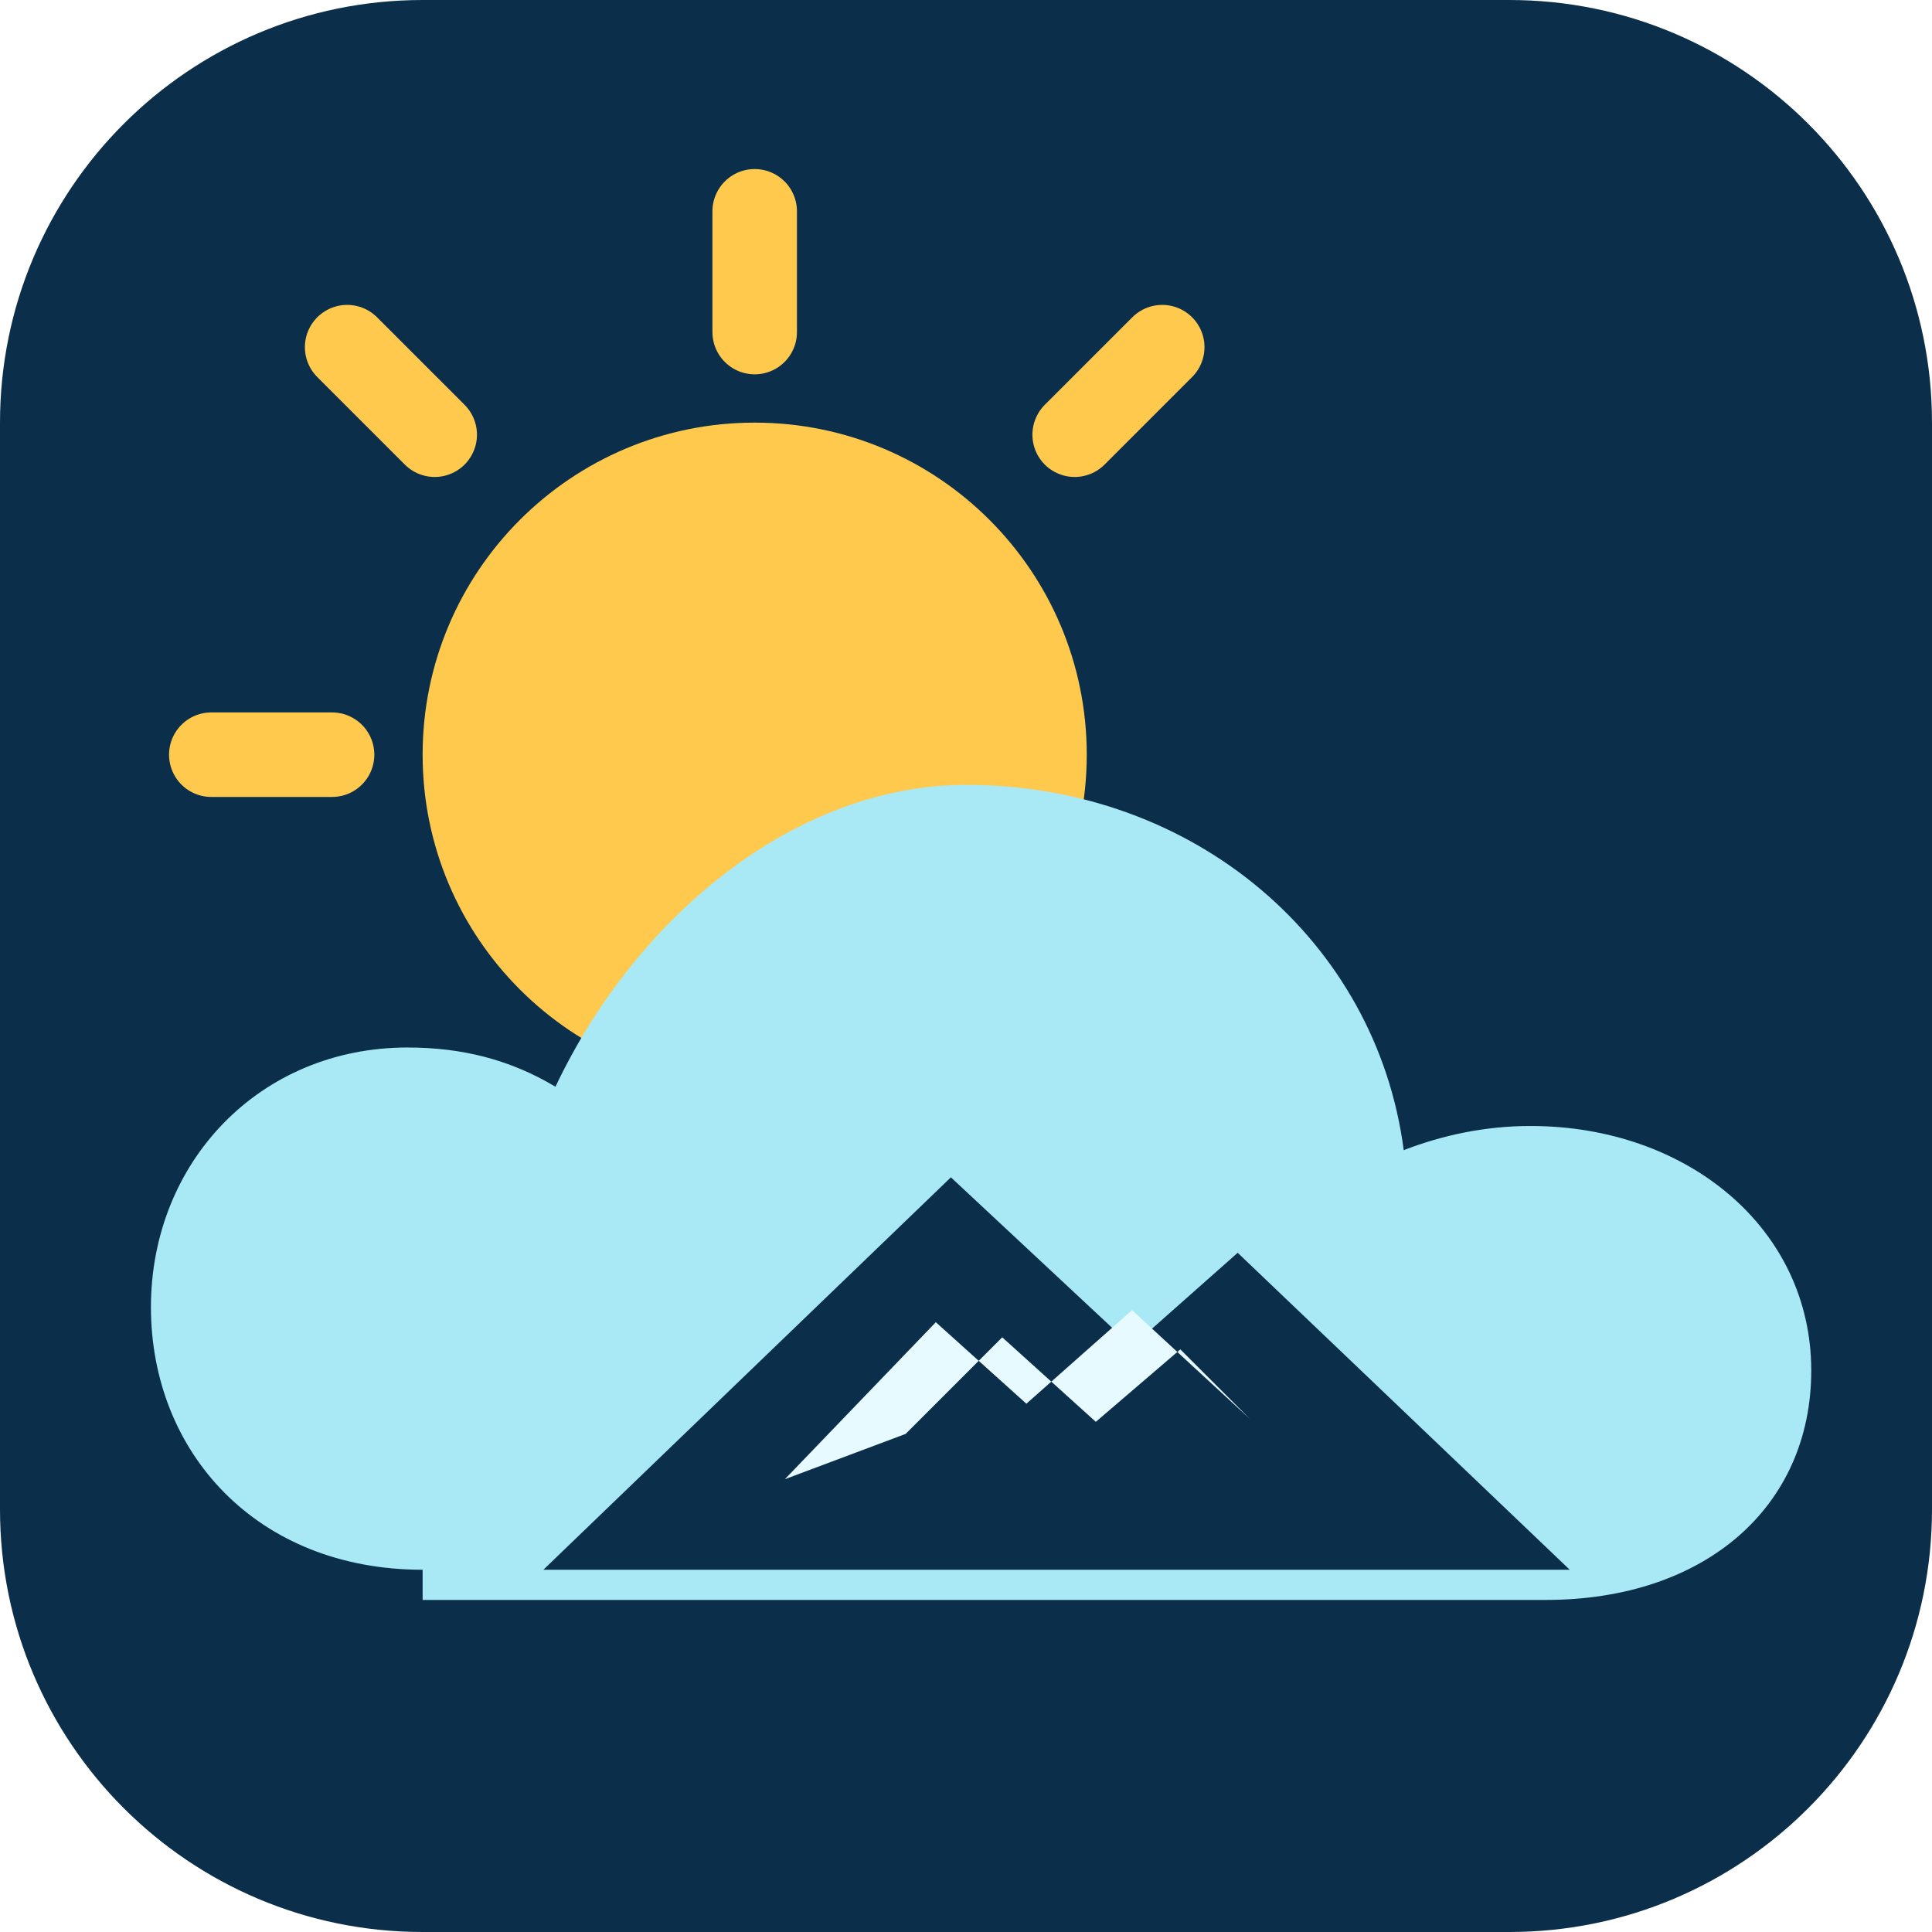
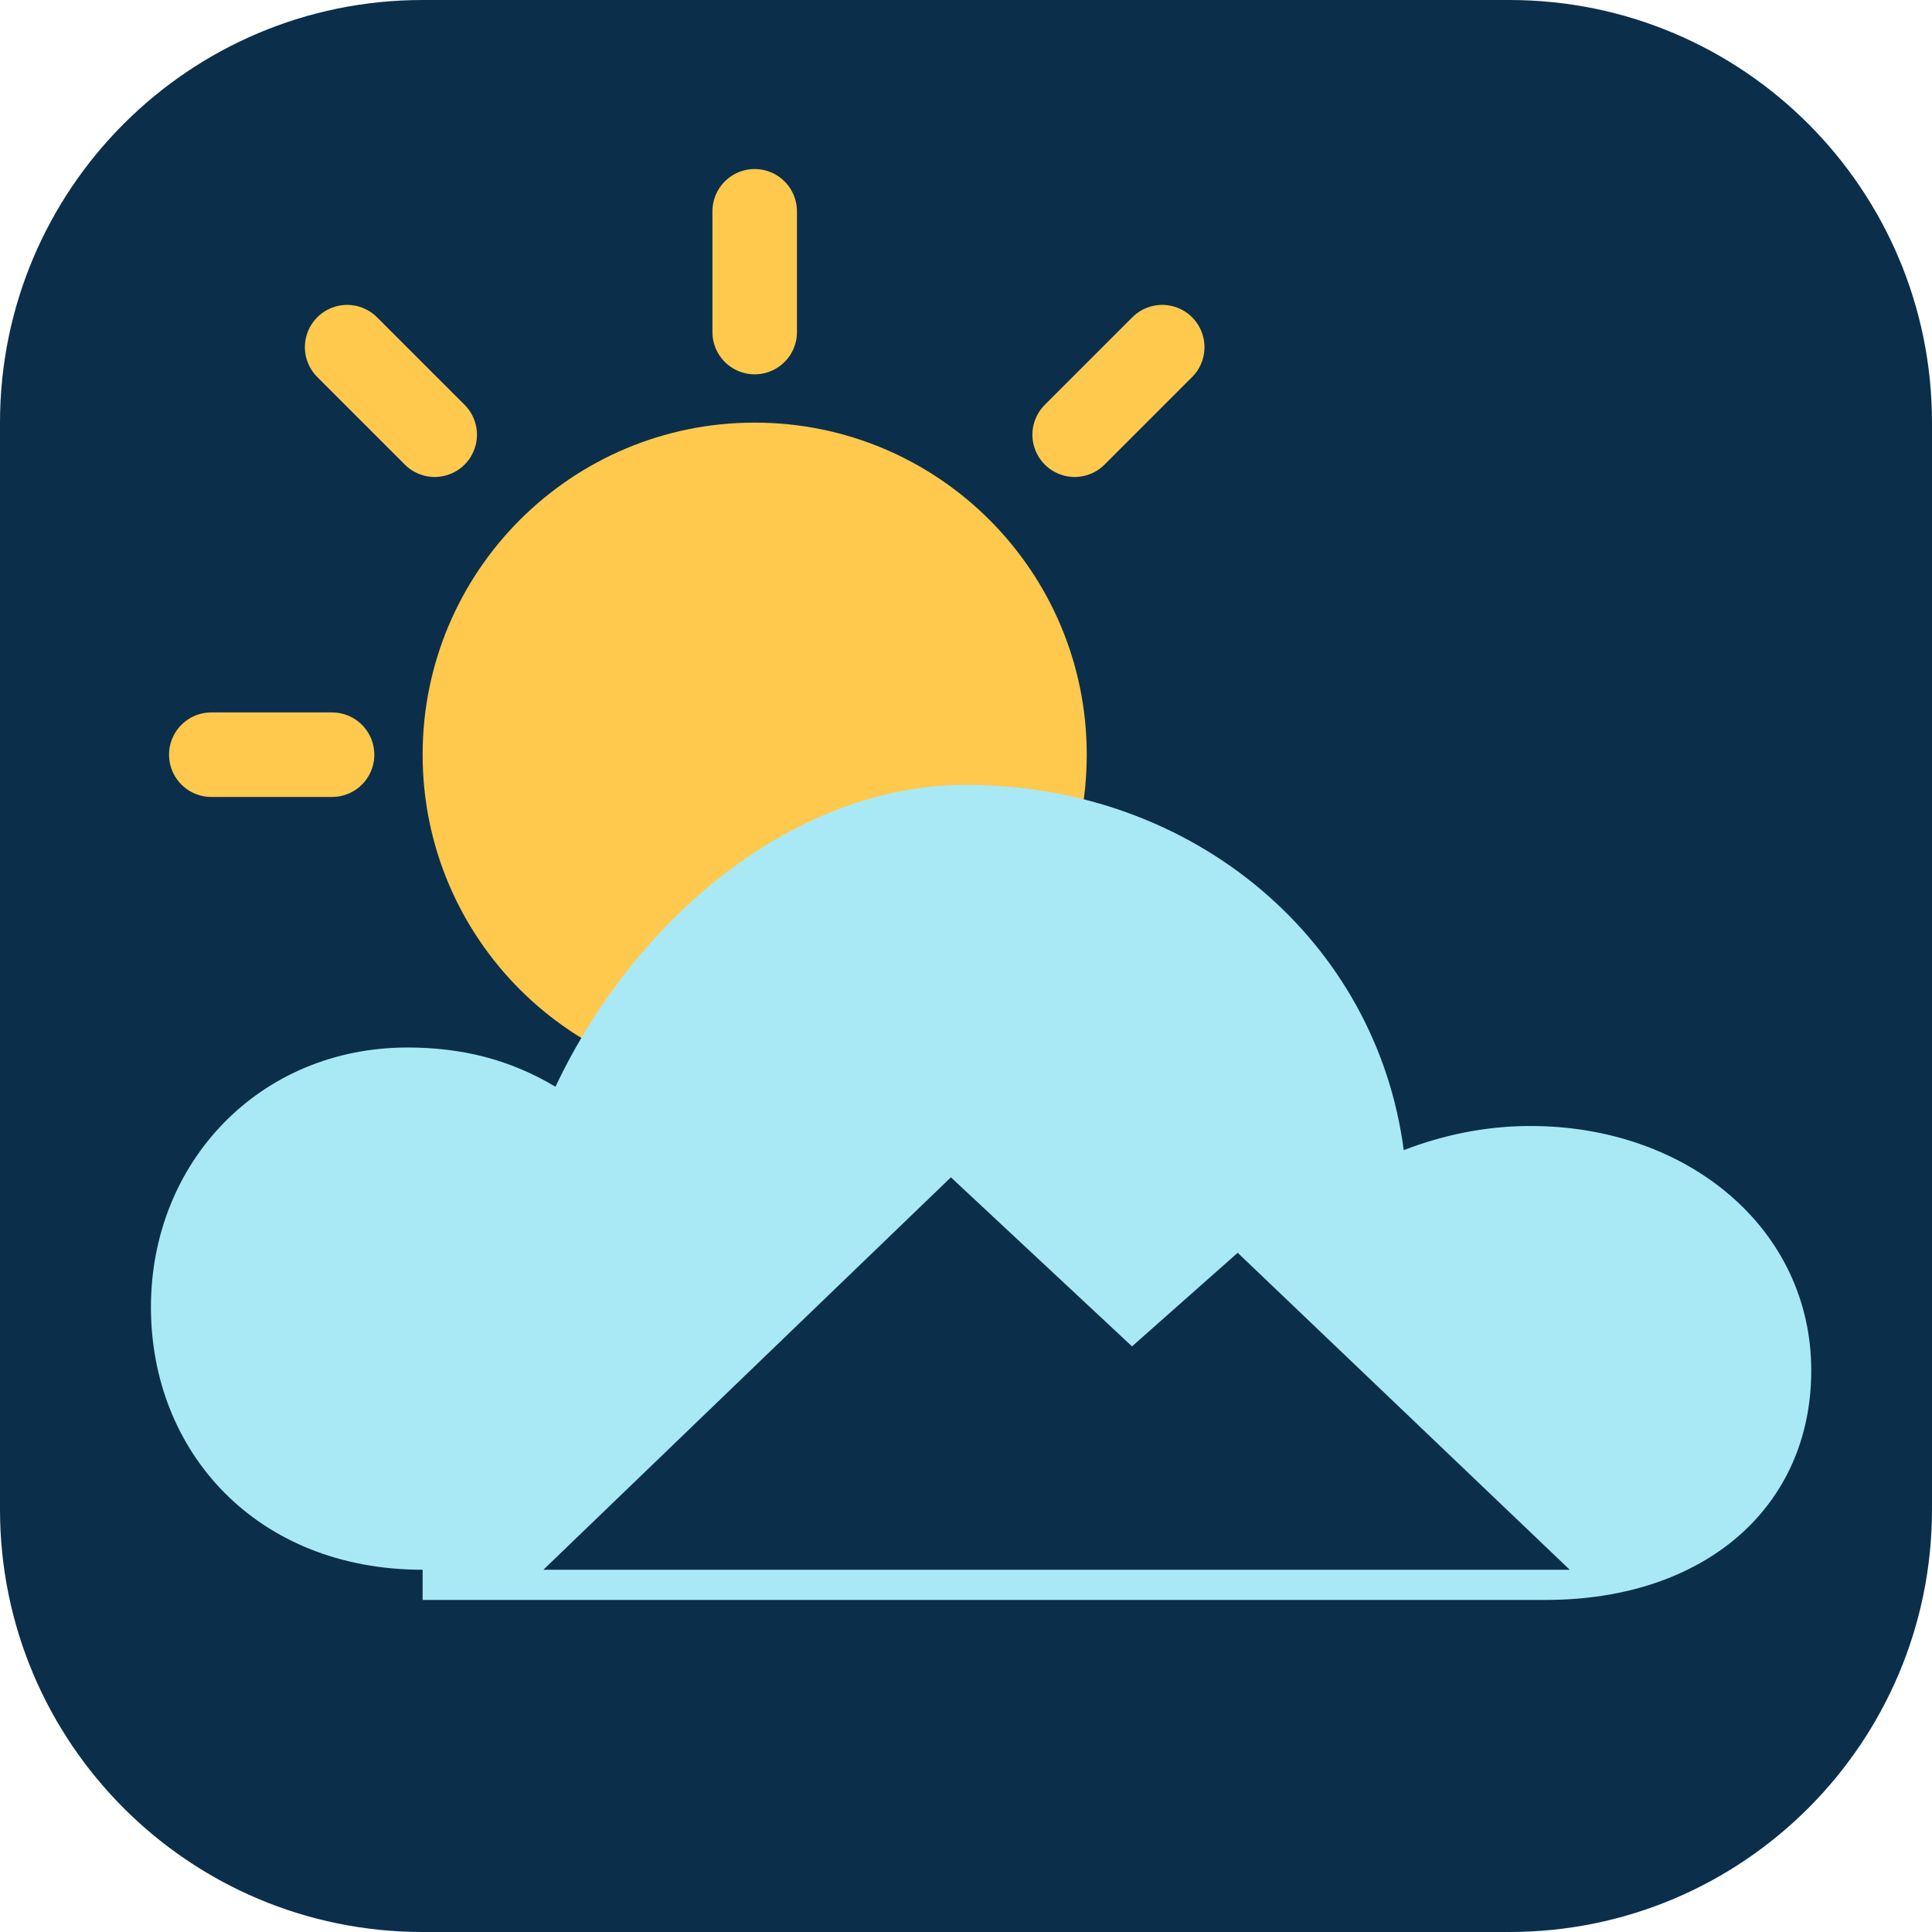
<svg xmlns="http://www.w3.org/2000/svg" viewBox="0 0 64 64" role="img" aria-label="MyWeather">
  <rect width="64" height="64" rx="14" fill="#0b2f4b" />
  <g stroke="#ffc94d" stroke-width="2.8" stroke-linecap="round">
    <path d="M25 7v4M11 25h-4M14.4 14.4l-2.9-2.9M35.6 14.4l2.9-2.9" />
  </g>
  <circle cx="25" cy="25" r="11" fill="#ffc94d" />
  <path d="M14 52c-5.5 0-9-3.9-9-8.7 0-4.8 3.6-8.6 8.5-8.6 1.8 0 3.4.4 4.9 1.3C21.1 30.3 26.4 26 32 26c7.6 0 13.6 5.2 14.5 12.1 1.3-.5 2.7-.8 4.2-.8 5.2 0 9.3 3.4 9.3 8.1 0 4.5-3.5 7.6-8.8 7.6H14Z" fill="#a9e9f6" />
  <path d="M18 52 31.5 39 37.5 44.6 41 41.5 52 52H18Z" fill="#0b2f4b" />
-   <path d="m30 47.5 3.2-3.2 3.1 2.8 2.8-2.4 2.3 2.3-3.9-3.6-3.5 3.1-3-2.7-5 5.2Z" fill="#e6faff" />
</svg>
